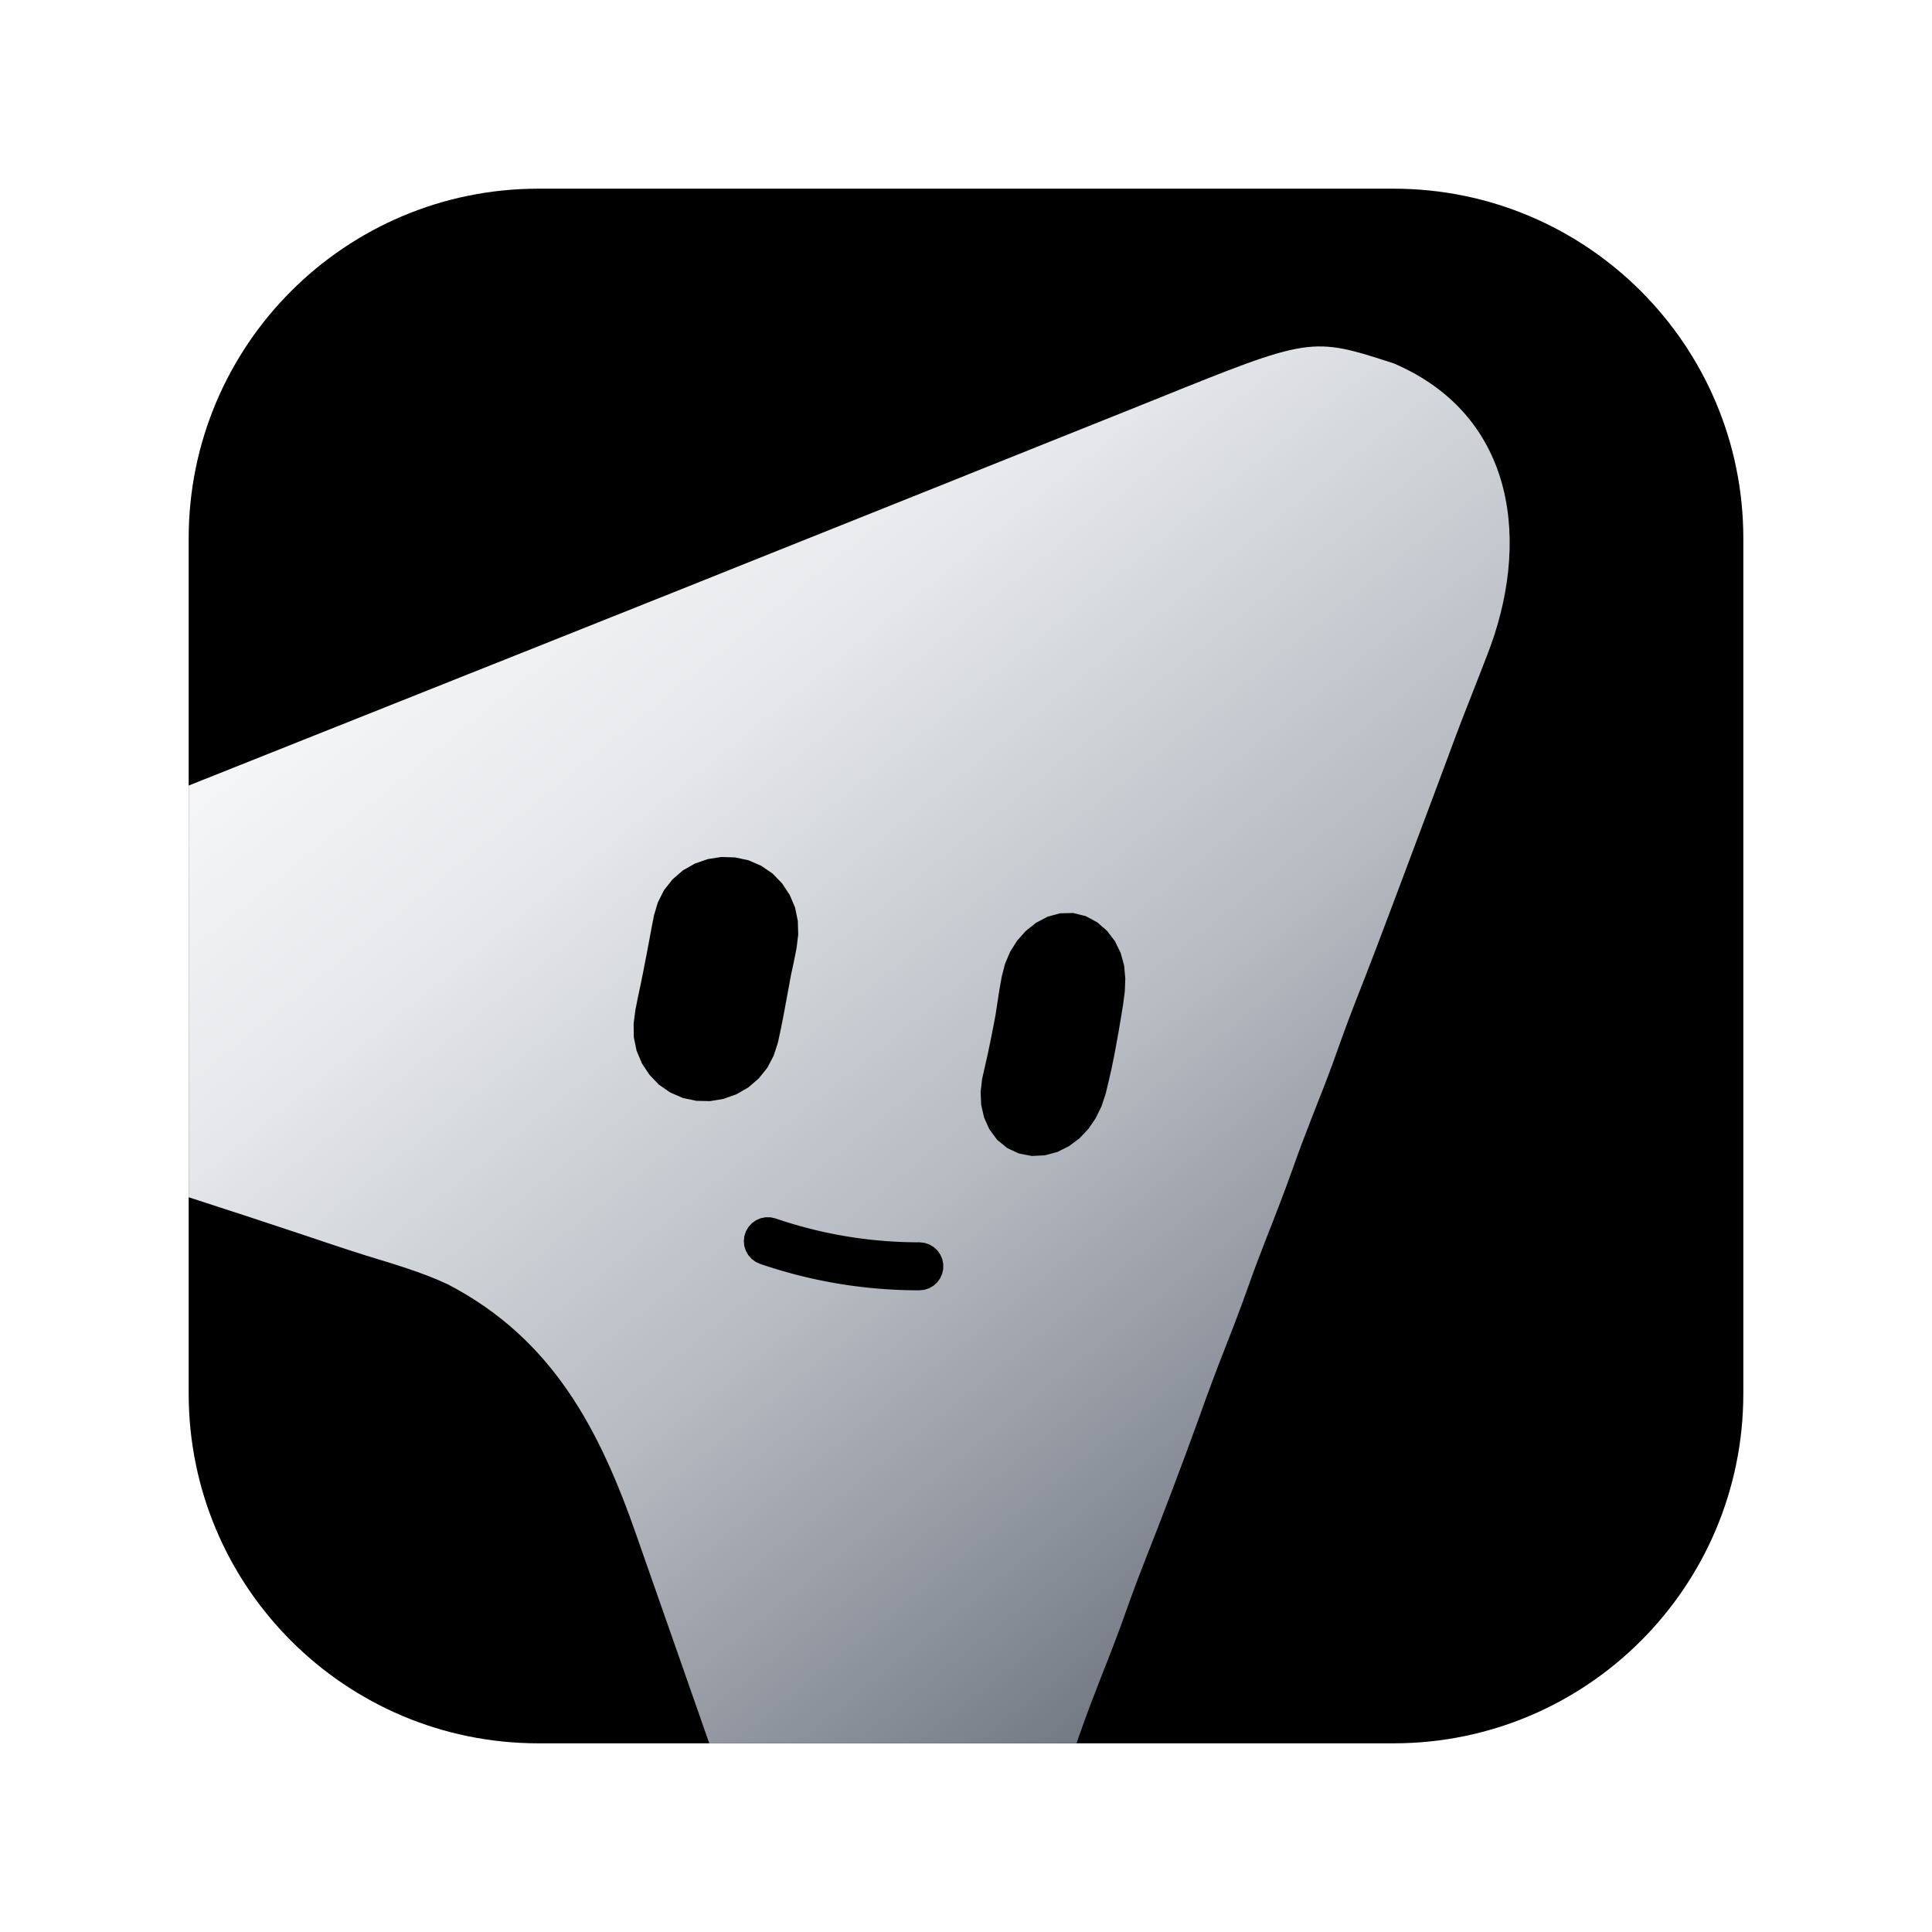
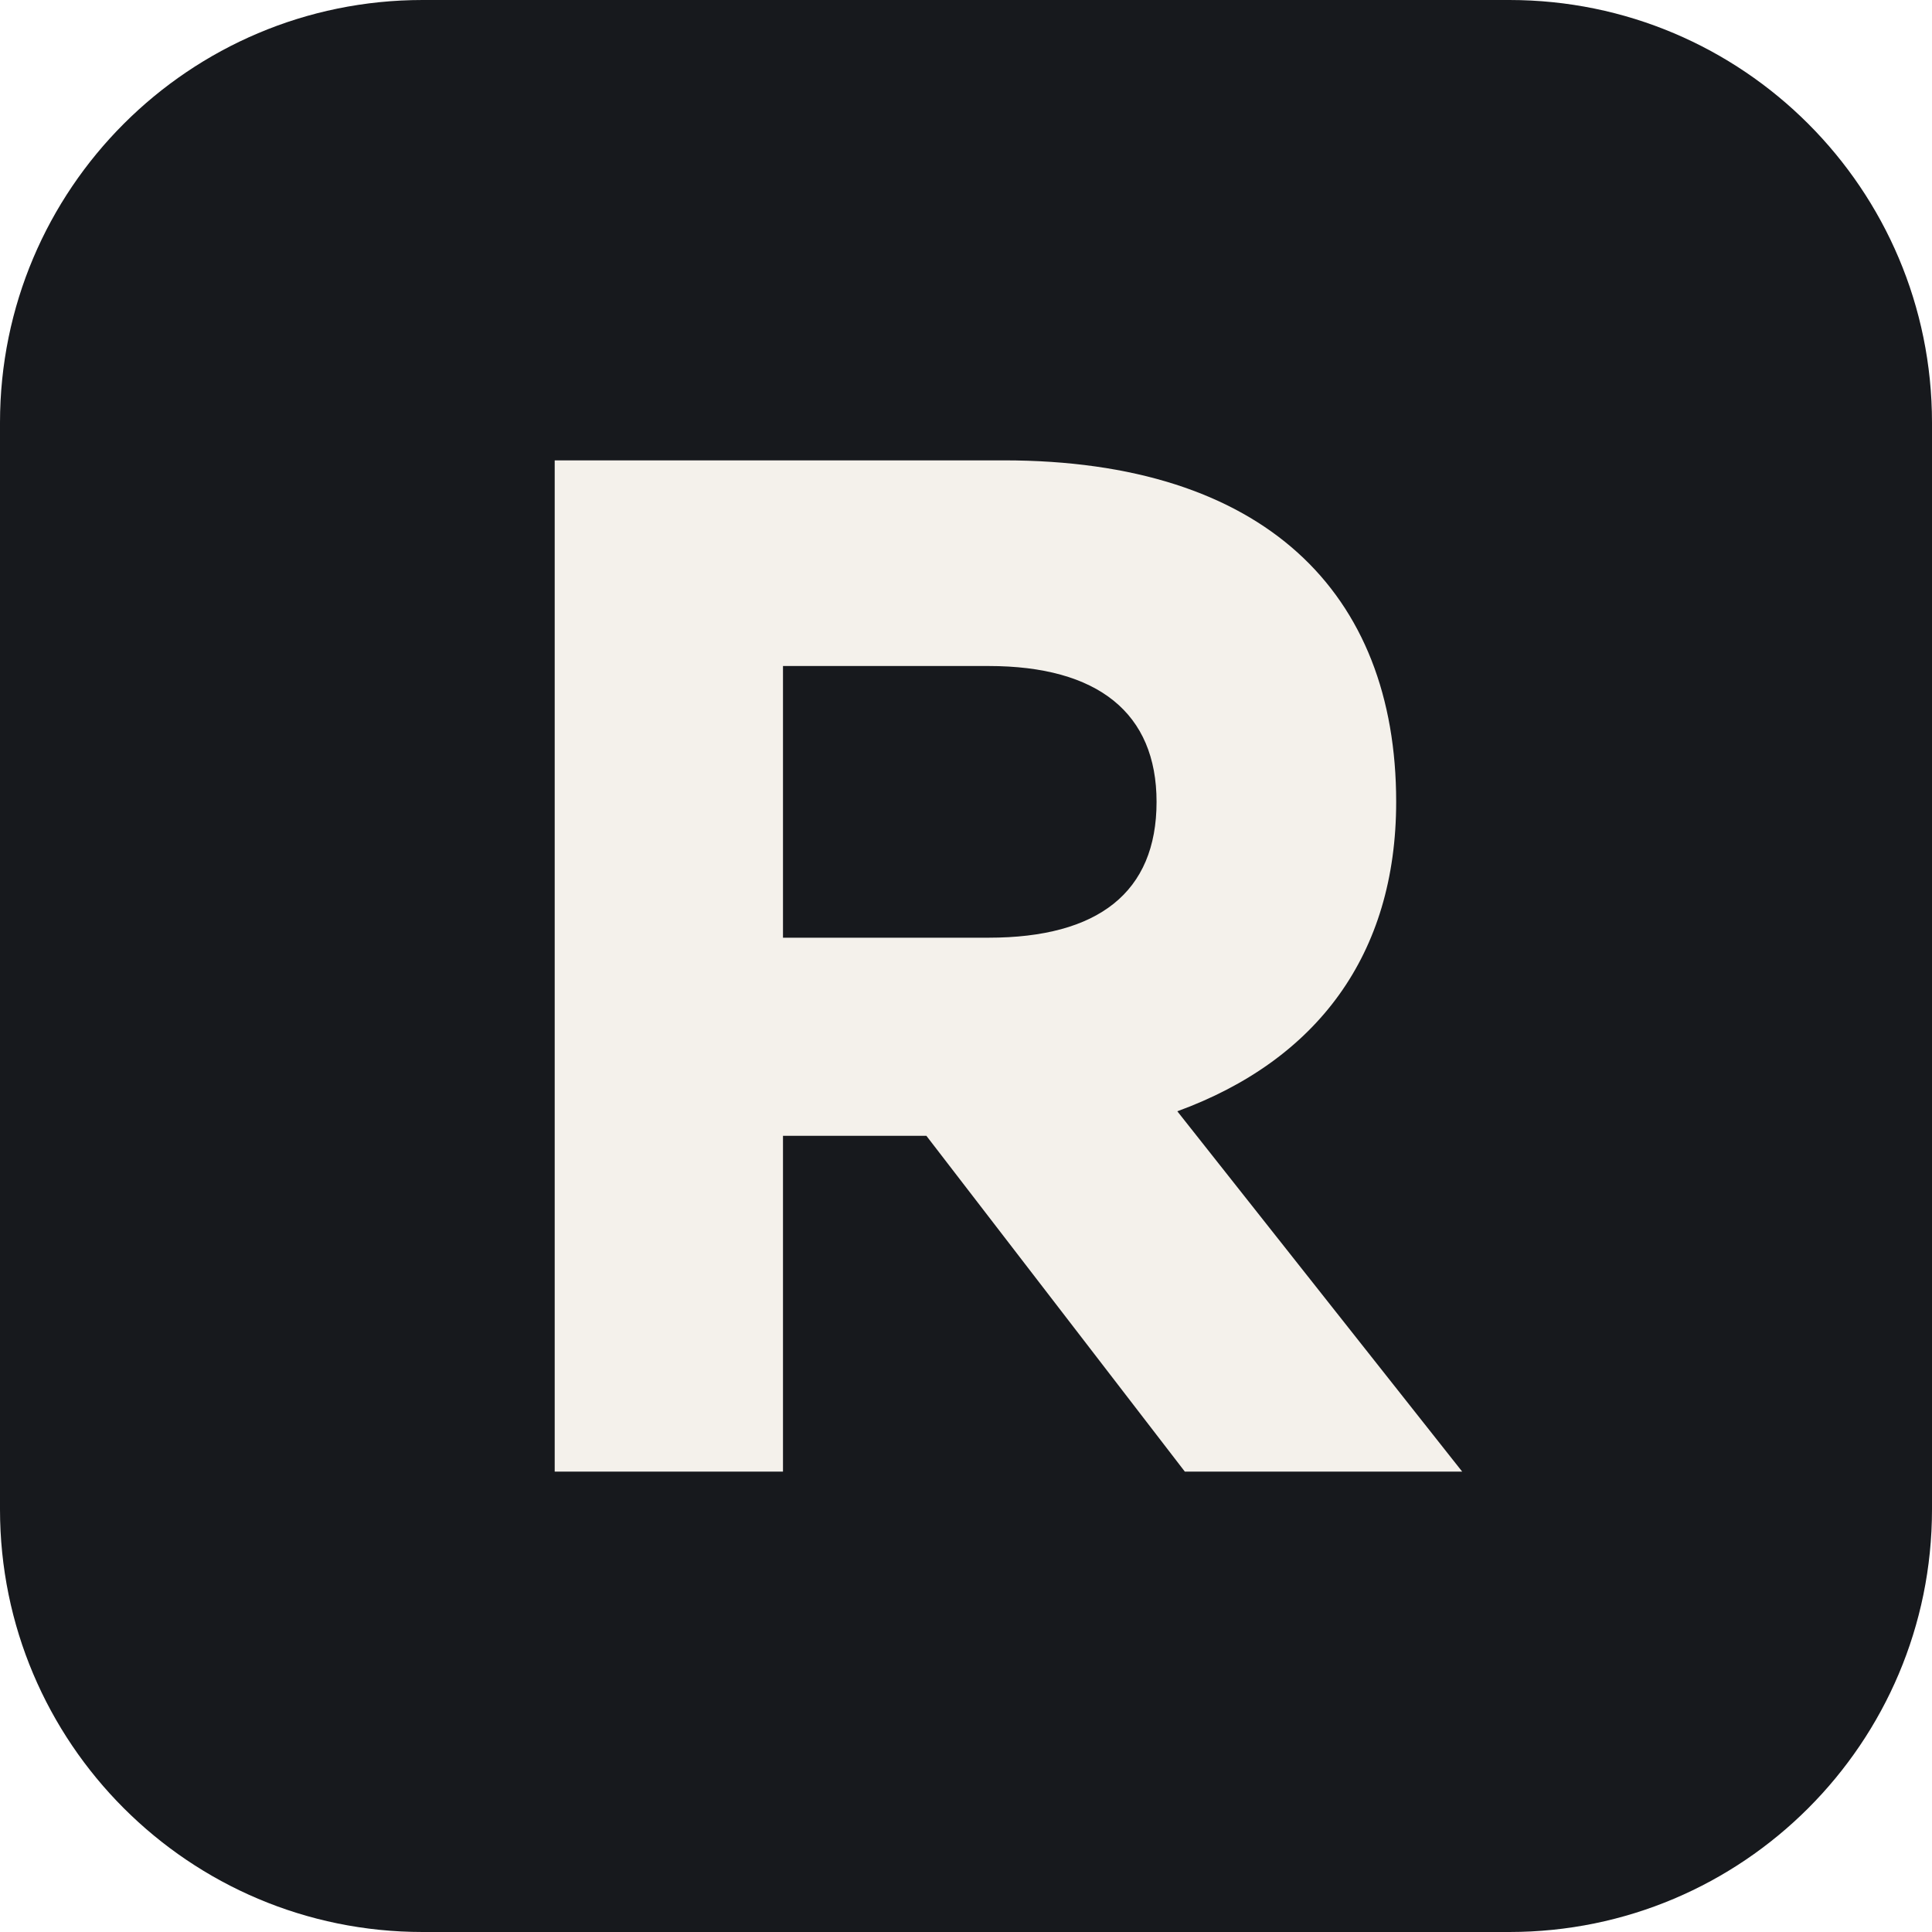
- <svg xmlns="http://www.w3.org/2000/svg" viewBox="0 0 1024 1024" role="img" aria-labelledby="title desc">
-   <defs>
-     <clipPath id="tile">
-       <rect width="1024" height="1024" rx="230.4" />
-     </clipPath>
-     <linearGradient id="mascot-grey" x1="18%" y1="10%" x2="84%" y2="94%">
-       <stop offset="0" stop-color="#FFFFFF" />
-       <stop offset="0.28" stop-color="#E6E8EB" />
-       <stop offset="0.58" stop-color="#B7BBC2" />
-       <stop offset="0.82" stop-color="#848A94" />
-       <stop offset="1" stop-color="#5B616B" />
-     </linearGradient>
-   </defs>
-   <g transform="translate(100 100) scale(0.8046875)">
-     <g clip-path="url(#tile)">
-       <rect width="1024" height="1024" fill="#000000" />
-       <path fill="url(#mascot-grey)" fill-rule="evenodd" d="M 855.02 307.86 C 853.52 311.72 852.03 315.58 850.54 319.44 C 847.65 326.93 844.71 334.40 841.76 341.87 C 836.84 354.31 832.20 366.84 827.57 379.39 C 821.95 394.57 816.25 409.71 810.56 424.86 C 805.83 437.46 801.11 450.05 796.40 462.65 C 787.38 486.76 778.27 510.81 768.83 534.76 C 763.60 548.10 758.73 561.55 753.95 575.06 C 749.45 587.42 744.60 599.64 739.78 611.88 C 735.43 622.96 731.25 634.06 727.28 645.28 C 721.93 660.40 716.12 675.31 710.24 690.23 C 705.89 701.30 701.71 712.41 697.74 723.63 C 693.08 736.80 688.09 749.80 682.97 762.80 C 676.91 778.19 671.13 793.65 665.60 809.25 C 653.91 841.70 641.59 873.92 628.95 906.00 C 623.71 919.35 618.85 932.79 614.07 946.31 C 609.57 958.67 604.72 970.89 599.90 983.13 C 595.55 994.20 591.37 1005.31 587.40 1016.53 C 553.14 1112.62 553.14 1112.62 516.31 1130.67 C 484.93 1144.17 457.26 1148.81 424.19 1137.67 C 400.29 1127.05 375.46 1112.10 364.88 1086.92 C 364.25 1085.10 363.61 1083.28 362.96 1081.41 C 362.22 1079.31 361.48 1077.21 360.72 1075.05 C 359.54 1071.62 359.54 1071.62 358.33 1068.13 C 357.48 1065.70 356.63 1063.28 355.75 1060.79 C 353.91 1055.53 352.07 1050.26 350.24 1045.00 C 347.33 1036.64 344.40 1028.28 341.47 1019.93 C 333.12 996.17 324.81 972.41 316.52 948.64 C 311.44 934.09 306.34 919.55 301.23 905.02 C 299.29 899.50 297.37 893.99 295.45 888.47 C 270.91 817.76 240.19 757.92 170.76 721.70 C 153.30 713.50 134.62 708.21 116.24 702.53 C 101.98 698.05 87.84 693.23 73.67 688.47 C 50.38 680.71 27.06 673.07 3.70 665.52 C -1.79 663.74 -7.29 661.95 -12.78 660.17 C -23.39 656.72 -34.01 653.33 -44.64 649.96 C -82.46 637.86 -119.55 625.93 -140.31 589.31 C -154.81 554.43 -162.14 524.71 -148.01 488.11 C -134.11 458.09 -112.06 437.84 -81.52 425.66 C -78.53 424.47 -75.54 423.27 -72.47 422.04 C -69.20 420.74 -65.93 419.44 -62.56 418.10 C -59.04 416.70 -55.53 415.30 -52.02 413.89 C -42.38 410.04 -32.74 406.21 -23.10 402.37 C -12.74 398.25 -2.38 394.11 7.98 389.97 C 32.87 380.04 57.78 370.12 82.69 360.20 C 94.40 355.54 106.10 350.87 117.81 346.21 C 121.30 344.82 121.30 344.82 124.87 343.40 C 129.59 341.52 134.31 339.63 139.04 337.75 C 150.99 332.99 162.93 328.23 174.88 323.47 C 177.26 322.52 179.65 321.57 182.10 320.59 C 196.72 314.77 211.34 308.95 225.96 303.13 C 287.71 278.54 349.42 253.88 411.11 229.15 C 439.23 217.88 467.36 206.64 495.49 195.39 C 518.02 186.39 540.53 177.37 563.04 168.32 C 578.42 162.13 593.81 155.98 609.20 149.84 C 618.02 146.33 626.84 142.80 635.64 139.24 C 739.26 97.41 739.26 97.41 793.85 115.12 C 875.04 150.01 884.06 234.58 855.02 307.86 Z M 350.90 440.19 L 359.96 440.49 L 368.77 442.38 L 377.08 445.97 L 384.54 451.07 L 390.86 457.56 L 395.84 465.11 L 399.38 473.41 L 401.23 482.26 L 401.49 491.28 L 400.39 500.26 L 398.62 509.16 L 396.72 518.01 L 395.08 526.90 L 393.43 535.80 L 391.79 544.69 L 390.02 553.59 L 388.12 562.44 L 385.34 571.04 L 381.13 579.05 L 375.48 586.09 L 368.61 591.99 L 360.77 596.50 L 352.25 599.53 L 343.36 601.01 L 334.29 600.80 L 325.44 598.90 L 317.18 595.32 L 309.76 590.18 L 303.48 583.64 L 298.50 576.10 L 295.01 567.75 L 293.19 558.90 L 293.07 549.88 L 294.25 540.90 L 296.02 532.05 L 297.91 523.19 L 299.68 514.30 L 301.41 505.40 L 303.10 496.51 L 304.74 487.62 L 306.47 478.72 L 309.04 470.08 L 313.13 461.99 L 318.74 454.90 L 325.57 449.00 L 333.45 444.53 L 341.97 441.58 Z M 582.49 477.08 L 590.84 479.14 L 598.39 483.19 L 604.88 488.80 L 610.06 495.62 L 613.86 503.34 L 616.13 511.60 L 616.93 520.16 L 616.60 528.76 L 615.50 537.27 L 614.11 545.75 L 612.68 554.22 L 611.16 562.69 L 609.60 571.12 L 607.87 579.55 L 605.97 587.94 L 603.95 596.29 L 601.25 604.42 L 597.46 612.18 L 592.65 619.26 L 586.75 625.50 L 579.88 630.64 L 572.21 634.48 L 563.90 636.71 L 555.35 637.13 L 546.92 635.53 L 539.16 631.91 L 532.50 626.47 L 527.40 619.60 L 523.90 611.80 L 522.00 603.41 L 521.62 594.85 L 522.64 586.30 L 524.53 577.91 L 526.43 569.52 L 528.16 561.13 L 529.84 552.70 L 531.45 544.23 L 532.75 535.75 L 534.06 527.24 L 535.58 518.81 L 537.73 510.50 L 541.10 502.58 L 545.65 495.33 L 551.38 488.92 L 558.09 483.57 L 565.67 479.56 L 573.94 477.29 Z M 376.40 708.21 L 378.08 708.79 L 379.81 709.36 L 381.54 709.92 L 383.28 710.48 L 385.01 711.02 L 386.75 711.56 L 388.49 712.08 L 390.23 712.60 L 391.97 713.10 L 393.72 713.60 L 395.46 714.08 L 397.21 714.56 L 398.96 715.03 L 400.71 715.48 L 402.47 715.93 L 404.22 716.36 L 405.98 716.79 L 407.74 717.20 L 409.50 717.61 L 411.26 718.00 L 413.02 718.39 L 414.79 718.76 L 416.56 719.13 L 418.33 719.48 L 420.10 719.83 L 421.87 720.16 L 423.65 720.49 L 425.42 720.81 L 427.20 721.11 L 428.98 721.41 L 430.76 721.69 L 432.54 721.97 L 434.33 722.23 L 436.11 722.49 L 437.90 722.73 L 439.69 722.97 L 441.48 723.19 L 443.28 723.41 L 445.07 723.61 L 446.87 723.81 L 448.66 723.99 L 450.46 724.17 L 452.26 724.33 L 454.07 724.49 L 455.87 724.63 L 457.68 724.77 L 459.48 724.89 L 461.29 725.01 L 463.10 725.11 L 464.91 725.21 L 466.73 725.29 L 468.54 725.37 L 470.36 725.43 L 472.17 725.49 L 473.99 725.53 L 475.81 725.57 L 477.63 725.59 L 479.46 725.61 L 481.24 725.61 L 481.24 725.61 L 484.53 725.28 L 487.67 724.27 L 490.54 722.62 L 493.00 720.42 L 494.95 717.75 L 496.30 714.73 L 497.00 711.50 L 497.01 708.20 L 496.33 704.96 L 494.99 701.94 L 493.06 699.26 L 490.61 697.04 L 487.75 695.38 L 484.61 694.35 L 481.33 694.00 L 481.33 694.00 L 479.63 694.00 L 477.98 693.98 L 476.33 693.96 L 474.69 693.93 L 473.04 693.89 L 471.40 693.84 L 469.76 693.78 L 468.12 693.71 L 466.48 693.63 L 464.84 693.55 L 463.21 693.45 L 461.58 693.35 L 459.95 693.24 L 458.32 693.11 L 456.69 692.98 L 455.06 692.84 L 453.44 692.69 L 451.82 692.54 L 450.19 692.37 L 448.57 692.19 L 446.96 692.01 L 445.34 691.81 L 443.72 691.61 L 442.11 691.40 L 440.50 691.18 L 438.89 690.95 L 437.28 690.71 L 435.67 690.46 L 434.07 690.20 L 432.46 689.94 L 430.86 689.66 L 429.26 689.38 L 427.66 689.08 L 426.06 688.78 L 424.47 688.47 L 422.87 688.15 L 421.28 687.82 L 419.68 687.48 L 418.09 687.13 L 416.50 686.78 L 414.92 686.41 L 413.33 686.04 L 411.75 685.65 L 410.16 685.26 L 408.58 684.86 L 407.00 684.45 L 405.42 684.03 L 403.84 683.60 L 402.26 683.16 L 400.69 682.71 L 399.11 682.26 L 397.54 681.79 L 395.97 681.32 L 394.40 680.84 L 392.83 680.34 L 391.26 679.84 L 389.70 679.33 L 388.13 678.81 L 386.53 678.27 L 386.53 678.27 L 383.31 677.54 L 380.00 677.50 L 376.76 678.15 L 373.73 679.46 L 371.03 681.37 L 368.79 683.80 L 367.10 686.64 L 366.04 689.77 L 365.66 693.05 L 365.96 696.34 L 366.95 699.49 L 368.56 702.38 L 370.74 704.86 L 373.39 706.83 L 376.40 708.21 Z" />
-     </g>
-   </g>
+ <svg xmlns="http://www.w3.org/2000/svg" viewBox="0 0 1024 1024" role="img" aria-label="Rethos">
+   <rect width="1024" height="1024" rx="224" fill="#17191d" />
+   <path d="M294 244h238c138 0 208 70 208 181 0 81-42 137-116 164l151 191H628L491 602h-76v178H294V244Zm121 109v144h109c58 0 89-24 89-72 0-47-31-72-89-72H415Z" fill="#f4f1eb" />
</svg>
